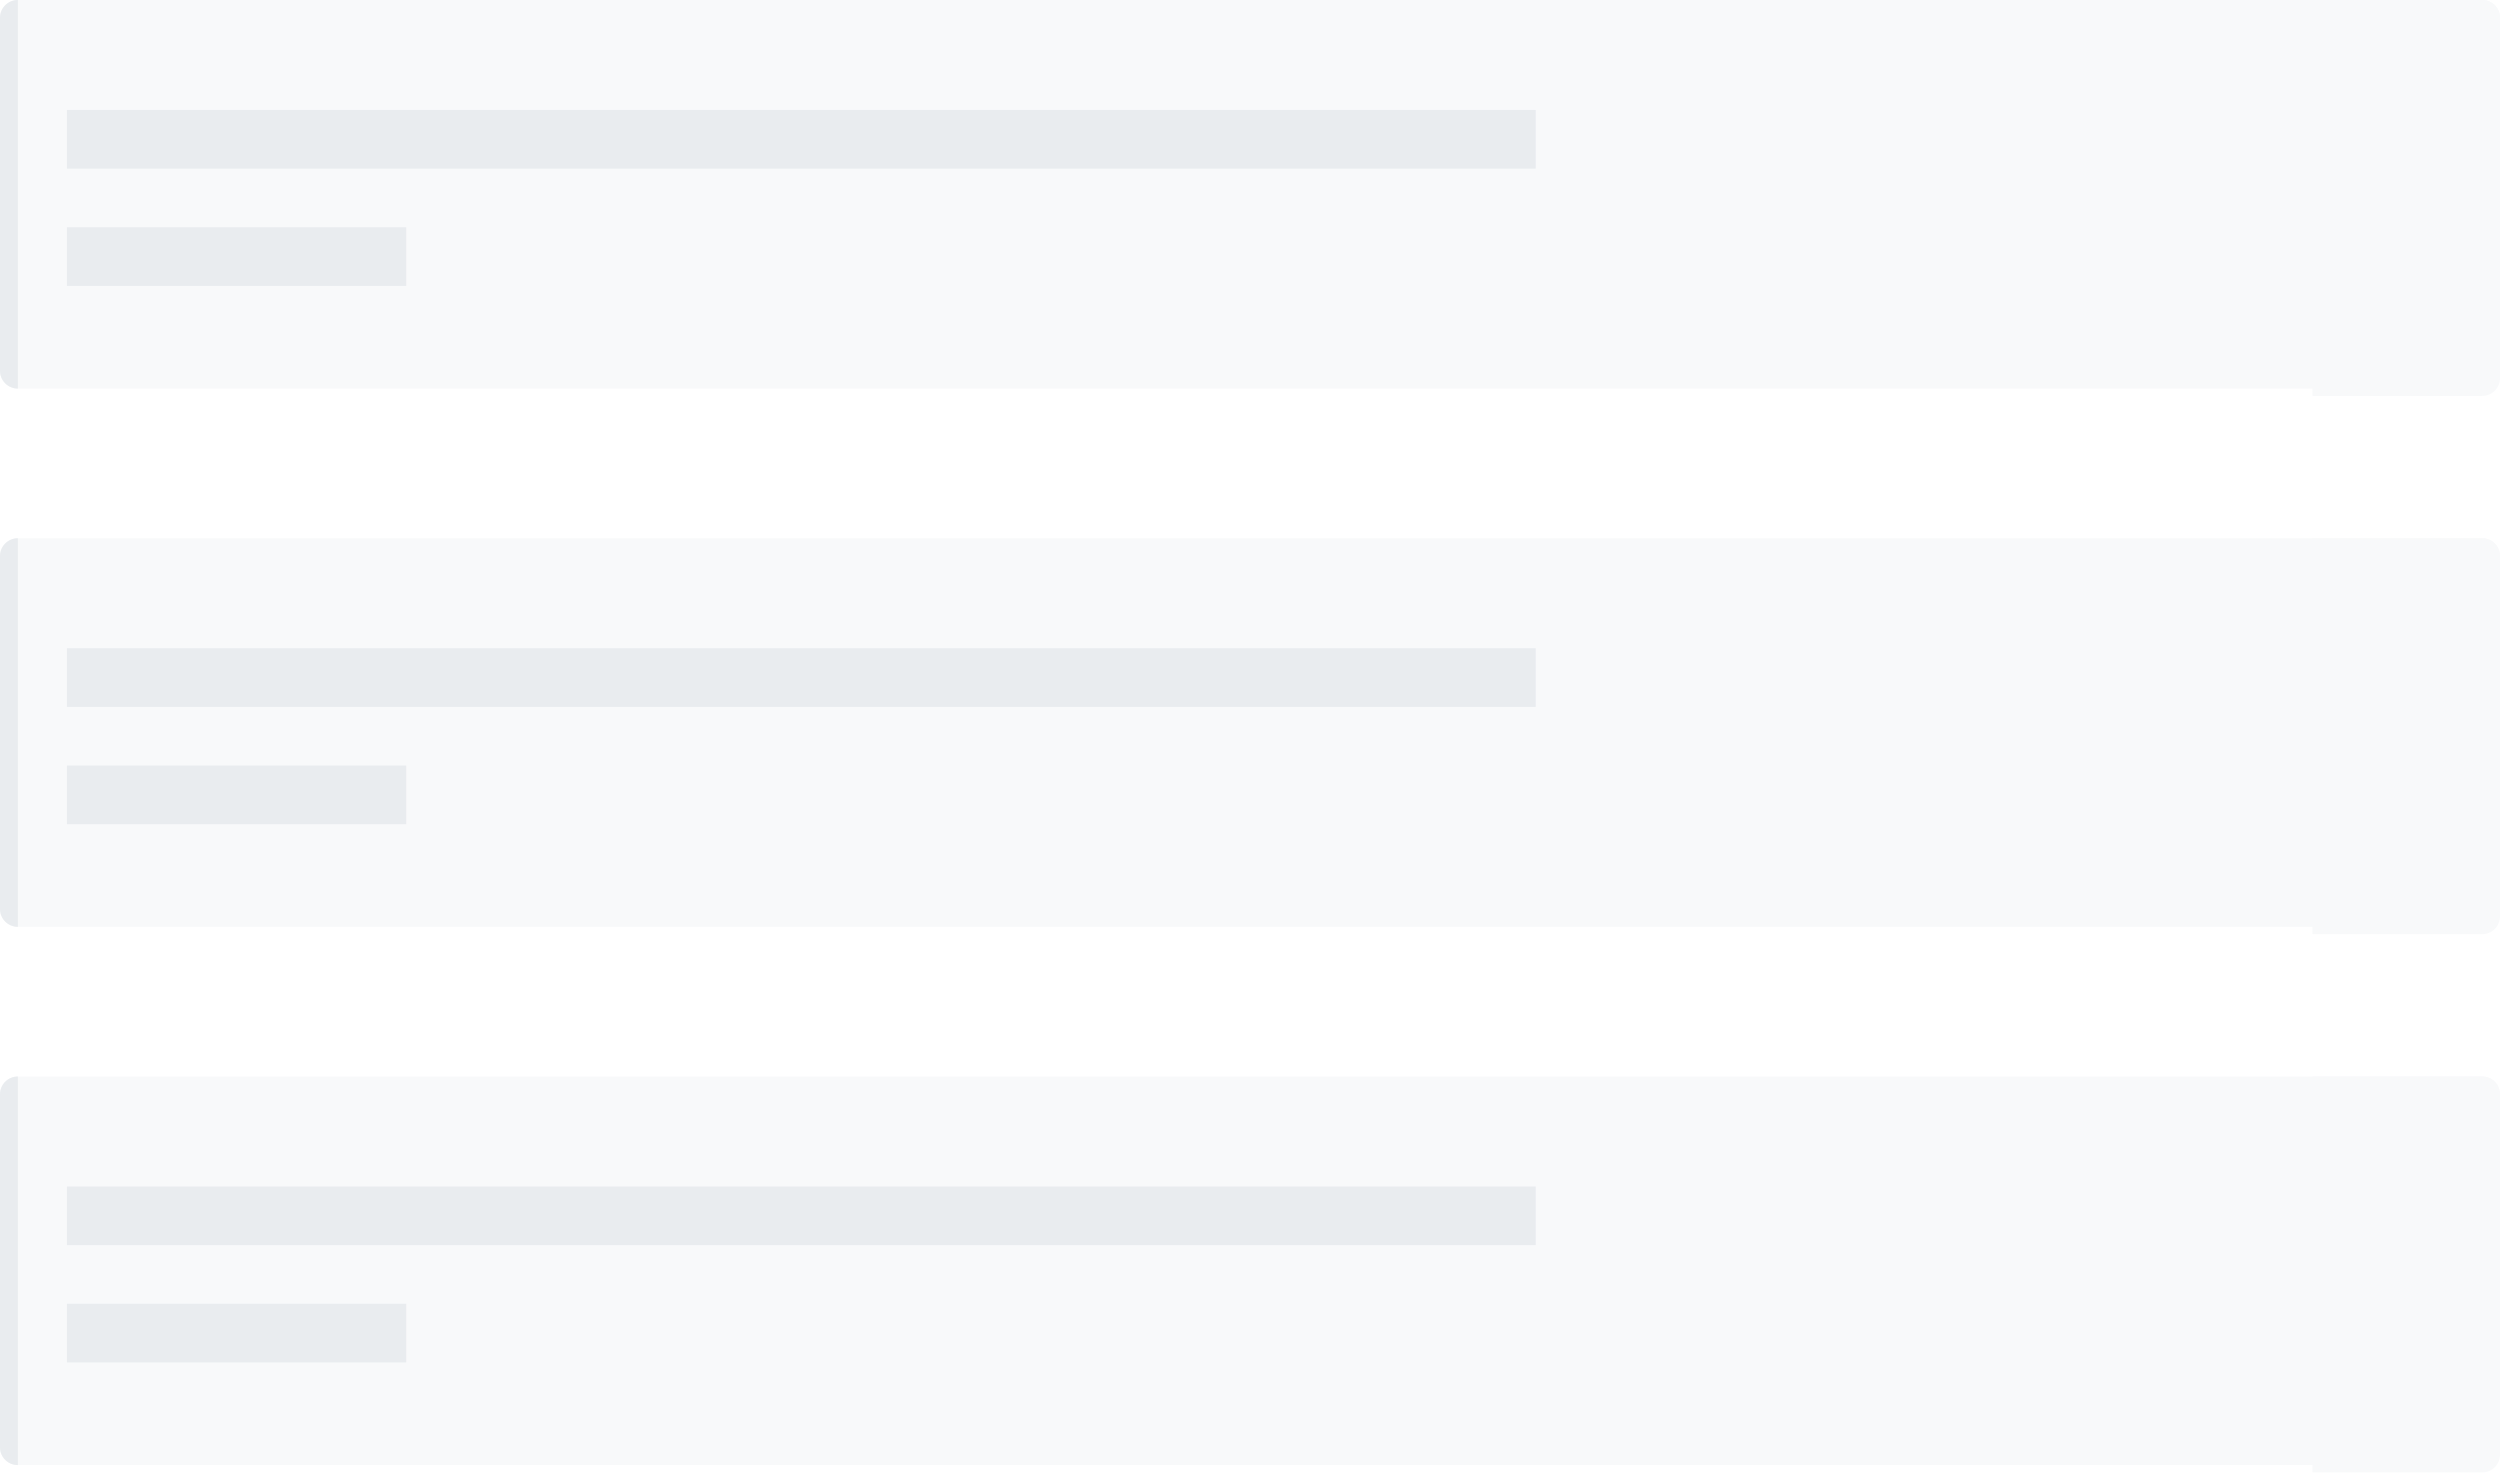
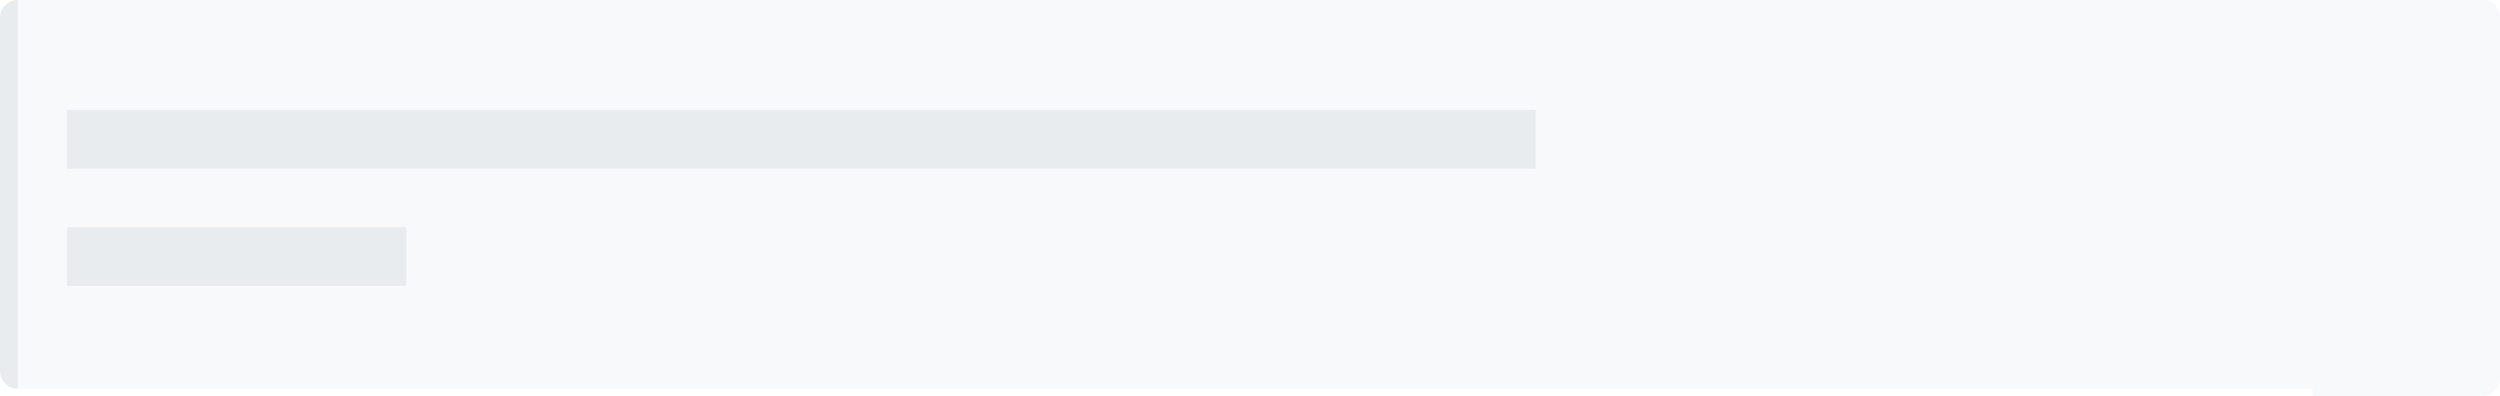
- <svg xmlns="http://www.w3.org/2000/svg" width="562" height="331" viewBox="0 0 562 331" fill="none">
-   <rect y="121" width="562" height="87.352" rx="4" fill="#F8F9FA" />
-   <path d="M0 125C0 122.791 1.805 121 4.014 121V208.352C1.805 208.352 0 206.561 0 204.352V125Z" fill="#E9ECEF" />
-   <path d="M519.85 121H558C560.209 121 562 122.791 562 125V206C562 208.209 560.209 210 558 210H519.85V121Z" fill="#F8F9FA" />
-   <rect x="15.053" y="145.722" width="330.175" height="13.185" fill="#E9ECEF" />
-   <rect x="15.053" y="172.093" width="76.271" height="13.185" fill="#E9ECEF" />
-   <rect y="242" width="562" height="87.352" rx="4" fill="#F8F9FA" />
-   <path d="M0 246C0 243.791 1.805 242 4.014 242V329.352C1.805 329.352 0 327.561 0 325.352V246Z" fill="#E9ECEF" />
-   <path d="M519.85 242H558C560.209 242 562 243.791 562 246V327C562 329.209 560.209 331 558 331H519.85V242Z" fill="#F8F9FA" />
-   <rect x="15.053" y="266.722" width="330.175" height="13.185" fill="#E9ECEF" />
-   <rect x="15.053" y="293.093" width="76.271" height="13.185" fill="#E9ECEF" />
+ <svg xmlns="http://www.w3.org/2000/svg" width="562" height="89" viewBox="0 0 562 89" fill="none">
  <rect width="562" height="87.352" rx="4" fill="#F8F9FA" />
-   <path d="M0 4C0 1.791 1.805 0 4.014 0V87.352C1.805 87.352 0 85.561 0 83.352V4Z" fill="#E9ECEF" />
+   <path d="M0 4C0 1.791 1.805 0 4.014 0V0V87.352V87.352C1.805 87.352 0 85.561 0 83.352V4Z" fill="#E9ECEF" />
  <path d="M519.85 0H558C560.209 0 562 1.791 562 4V85C562 87.209 560.209 89 558 89H519.85V0Z" fill="#F8F9FA" />
  <rect x="15.053" y="24.722" width="330.175" height="13.185" fill="#E9ECEF" />
  <rect x="15.053" y="51.093" width="76.271" height="13.185" fill="#E9ECEF" />
</svg>
